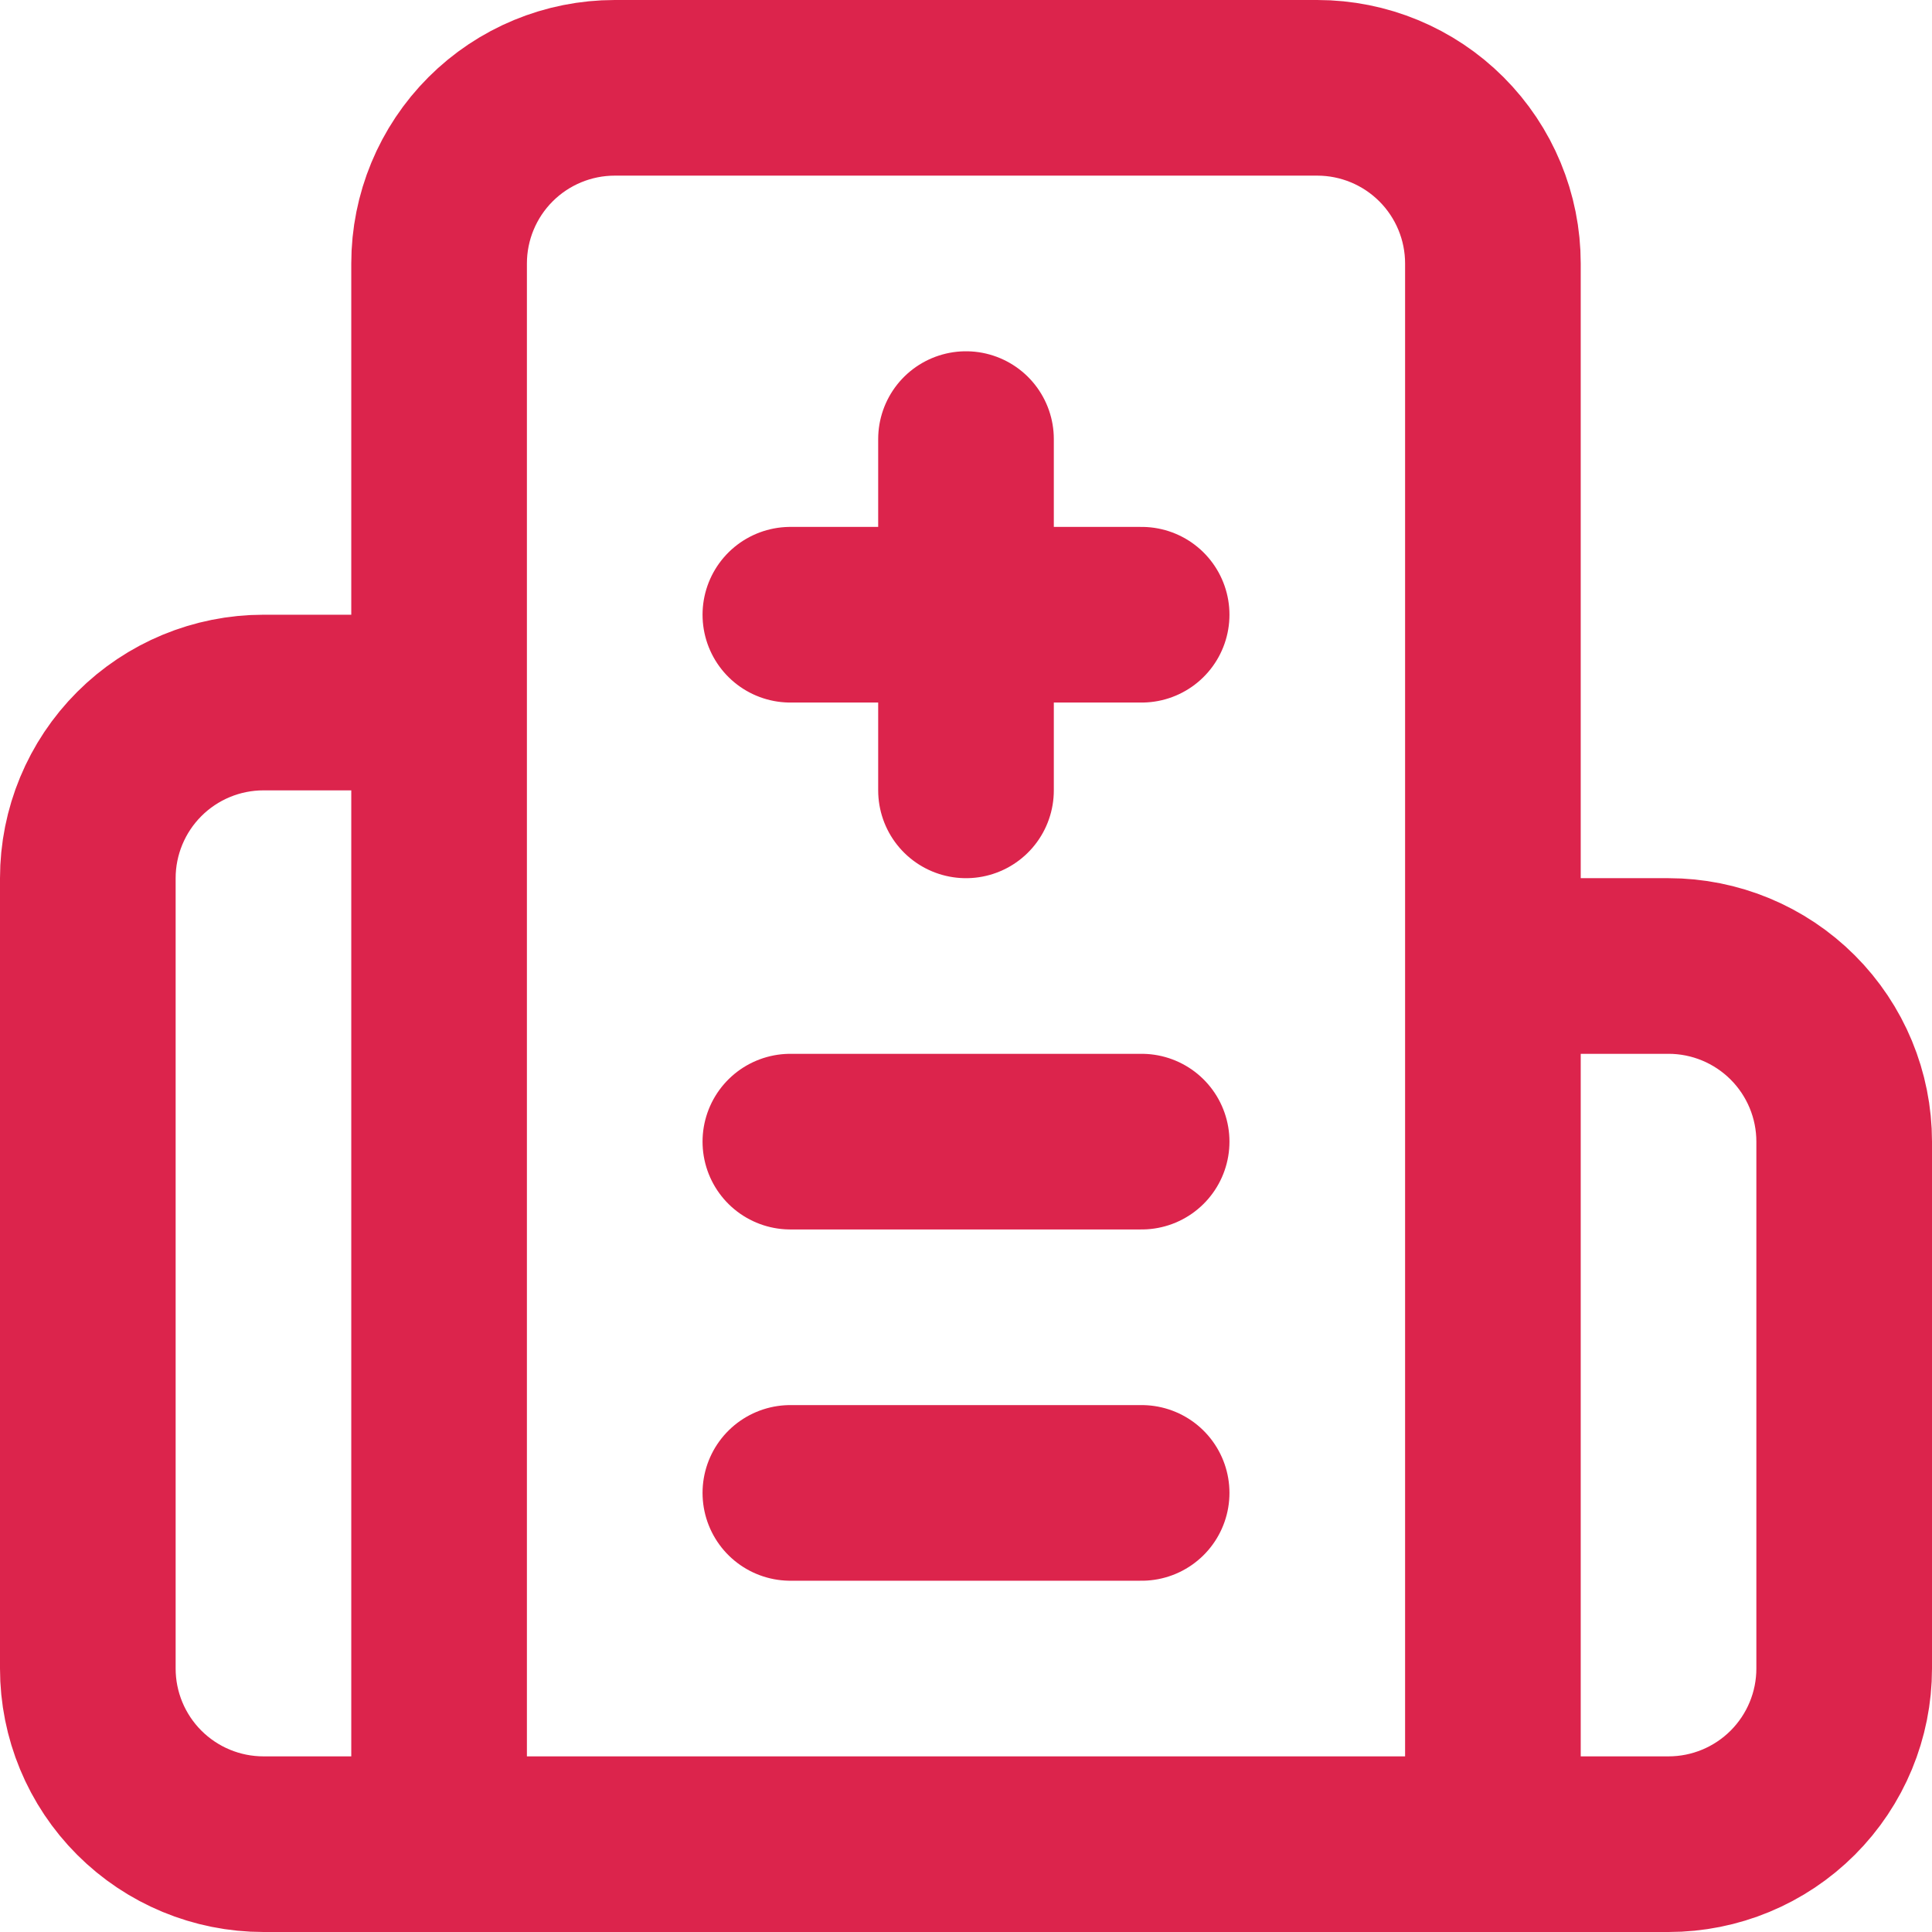
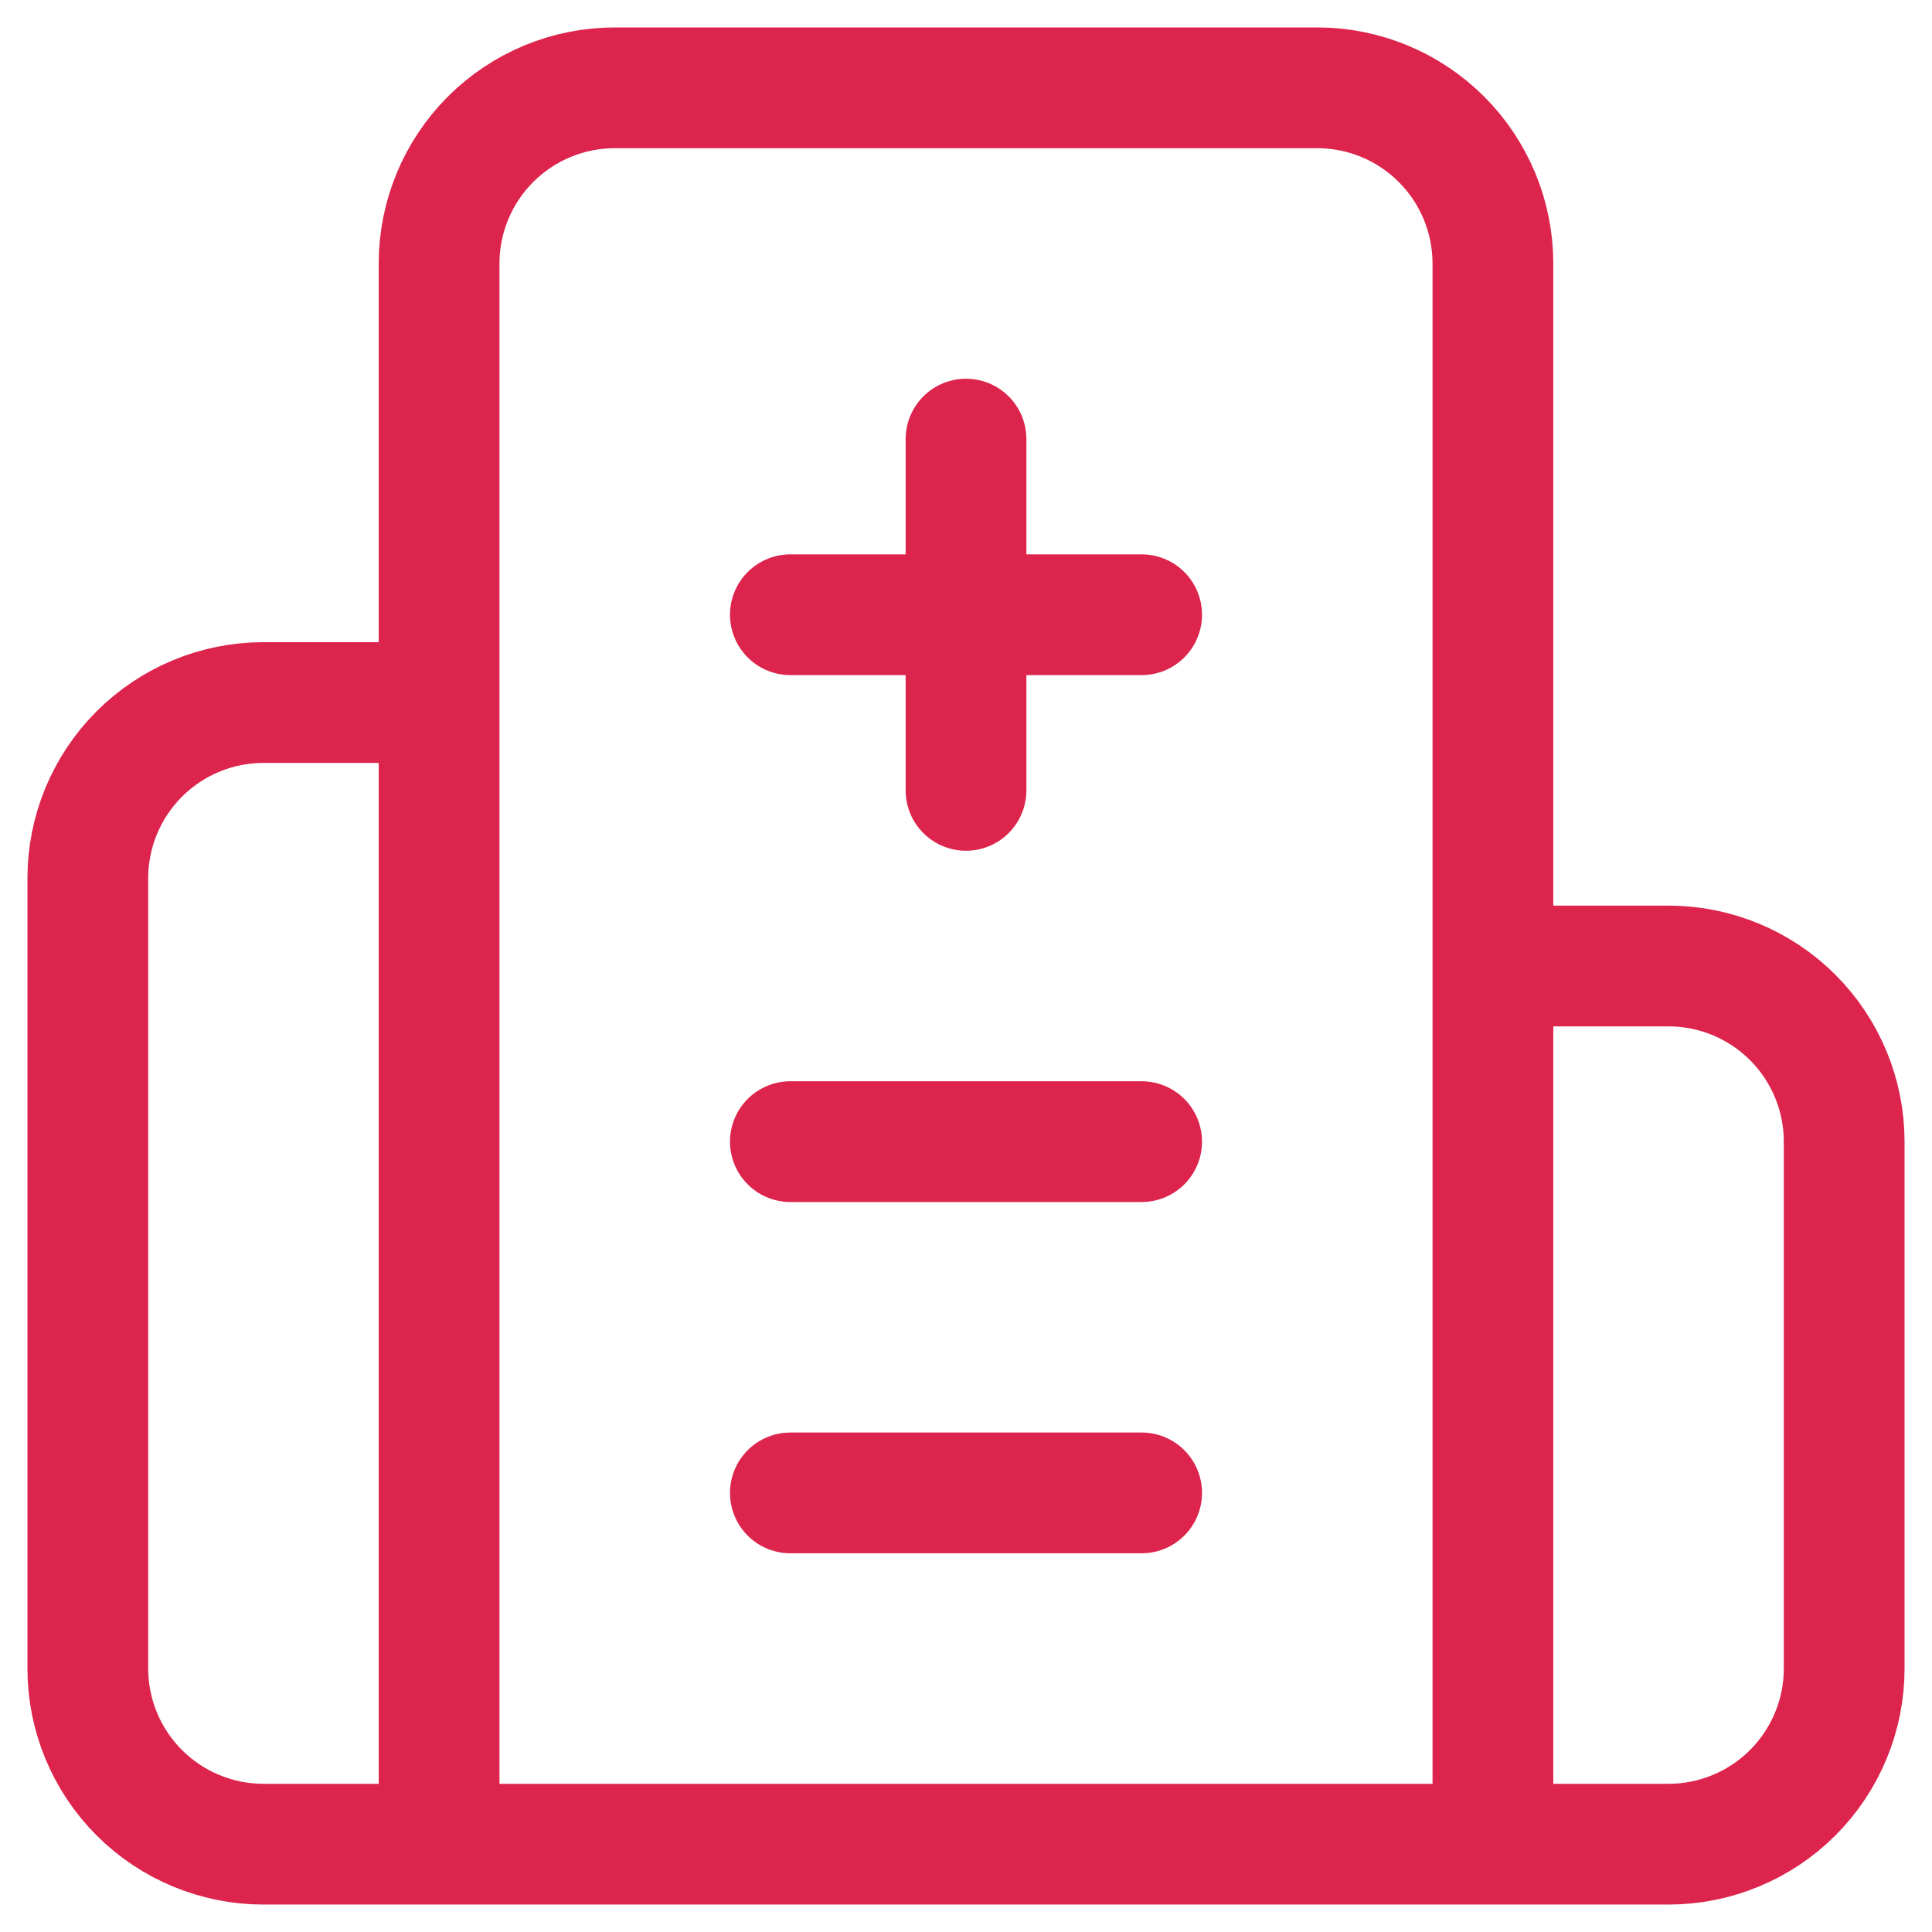
- <svg xmlns="http://www.w3.org/2000/svg" width="24" height="24" viewBox="0 0 22 22" fill="none">
-   <path id="Vector" d="M11 5V9M13 13H9M13 17H9M13 7H9M17 11H19C19.53 11 20.039 11.211 20.414 11.586C20.789 11.961 21 12.47 21 13V19C21 19.53 20.789 20.039 20.414 20.414C20.039 20.789 19.53 21 19 21H3C2.47 21 1.961 20.789 1.586 20.414C1.211 20.039 1 19.53 1 19V10C1 9.47 1.211 8.961 1.586 8.586C1.961 8.211 2.47 8 3 8H5M17 21V3C17 2.47 16.789 1.961 16.414 1.586C16.039 1.211 15.53 1 15 1H7C6.47 1 5.961 1.211 5.586 1.586C5.211 1.961 5 2.47 5 3V21" stroke="#DC244C" stroke-width="2" stroke-linecap="round" stroke-linejoin="round" />
+ <svg xmlns="http://www.w3.org/2000/svg" width="16" height="16" viewBox="0 0 16 16" fill="none">
+   <g transform="scale(0.7272727)">
+     <path d="M11 5V9M13 13H9M13 17H9M13 7H9M17 11H19C19.53 11 20.039 11.211 20.414 11.586C20.789 11.961 21 12.47 21 13V19C21 19.53 20.789 20.039 20.414 20.414C20.039 20.789 19.53 21 19 21H3C2.47 21 1.961 20.789 1.586 20.414C1.211 20.039 1 19.53 1 19V10C1 9.47 1.211 8.961 1.586 8.586C1.961 8.211 2.47 8 3 8H5M17 21V3C17 2.47 16.789 1.961 16.414 1.586C16.039 1.211 15.53 1 15 1H7C6.47 1 5.961 1.211 5.586 1.586C5.211 1.961 5 2.47 5 3V21" stroke="#DC244C" stroke-width="1.375" stroke-linecap="round" stroke-linejoin="round" />
+   </g>
</svg>
